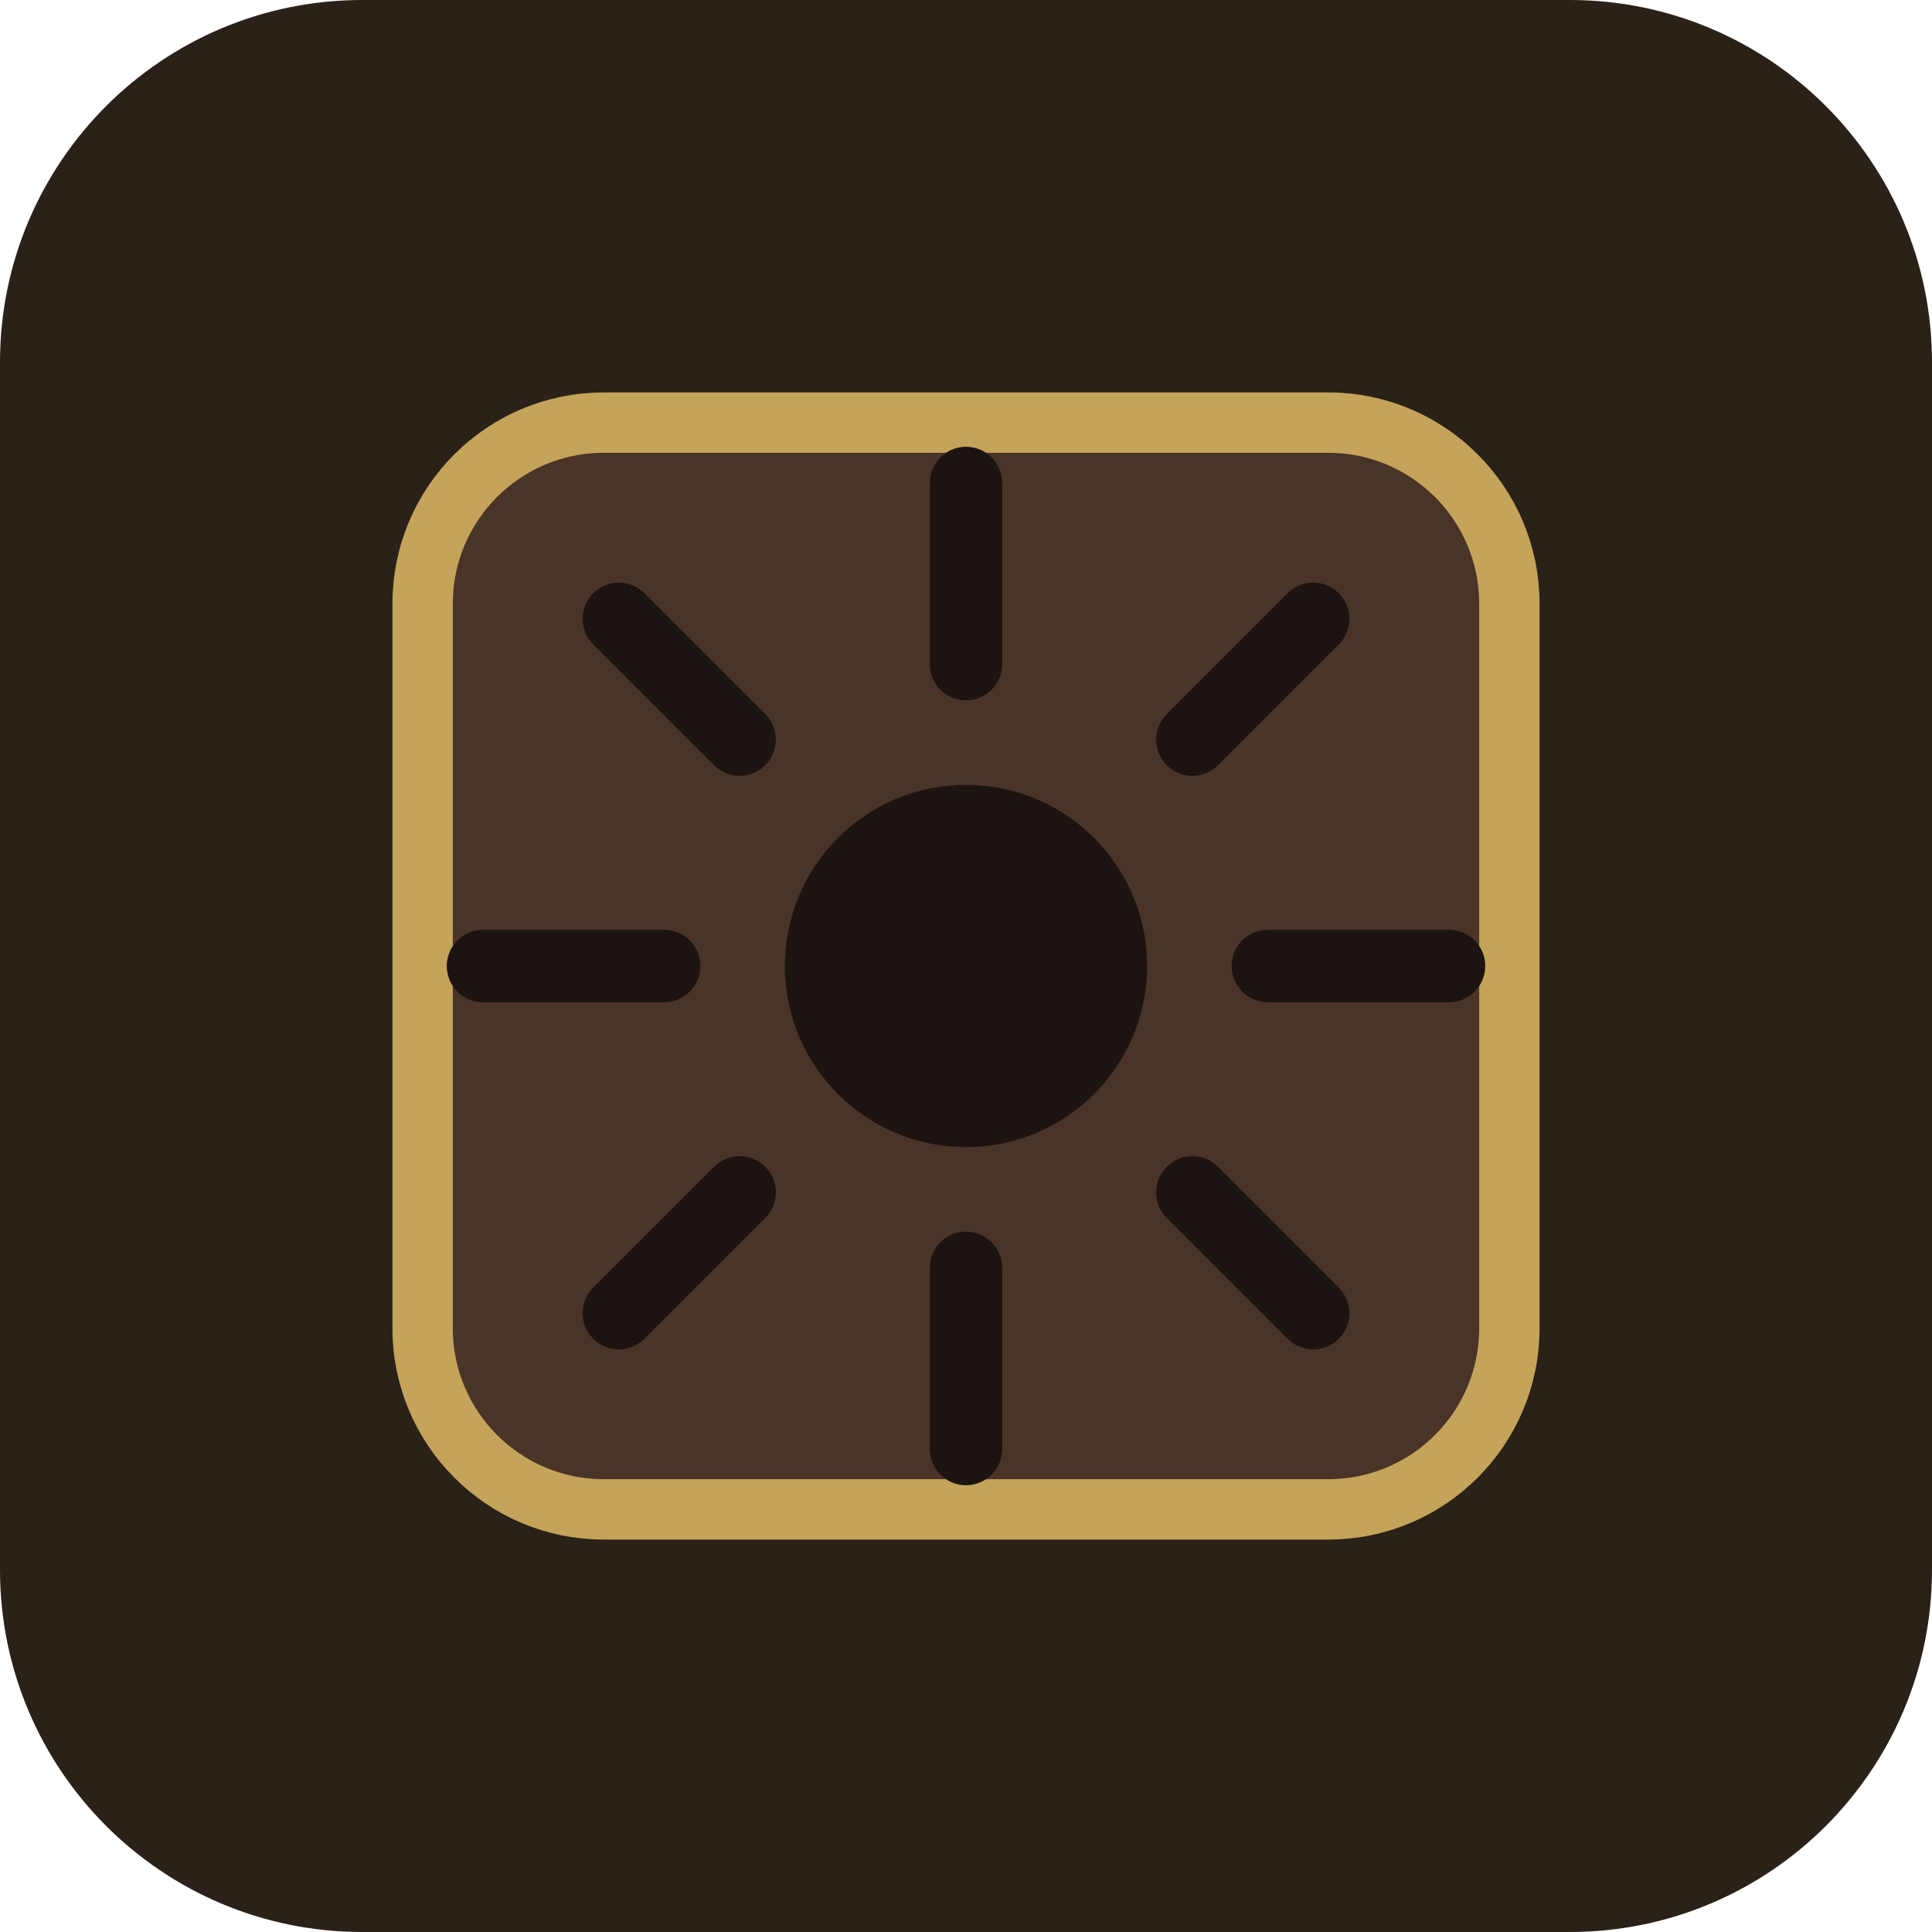
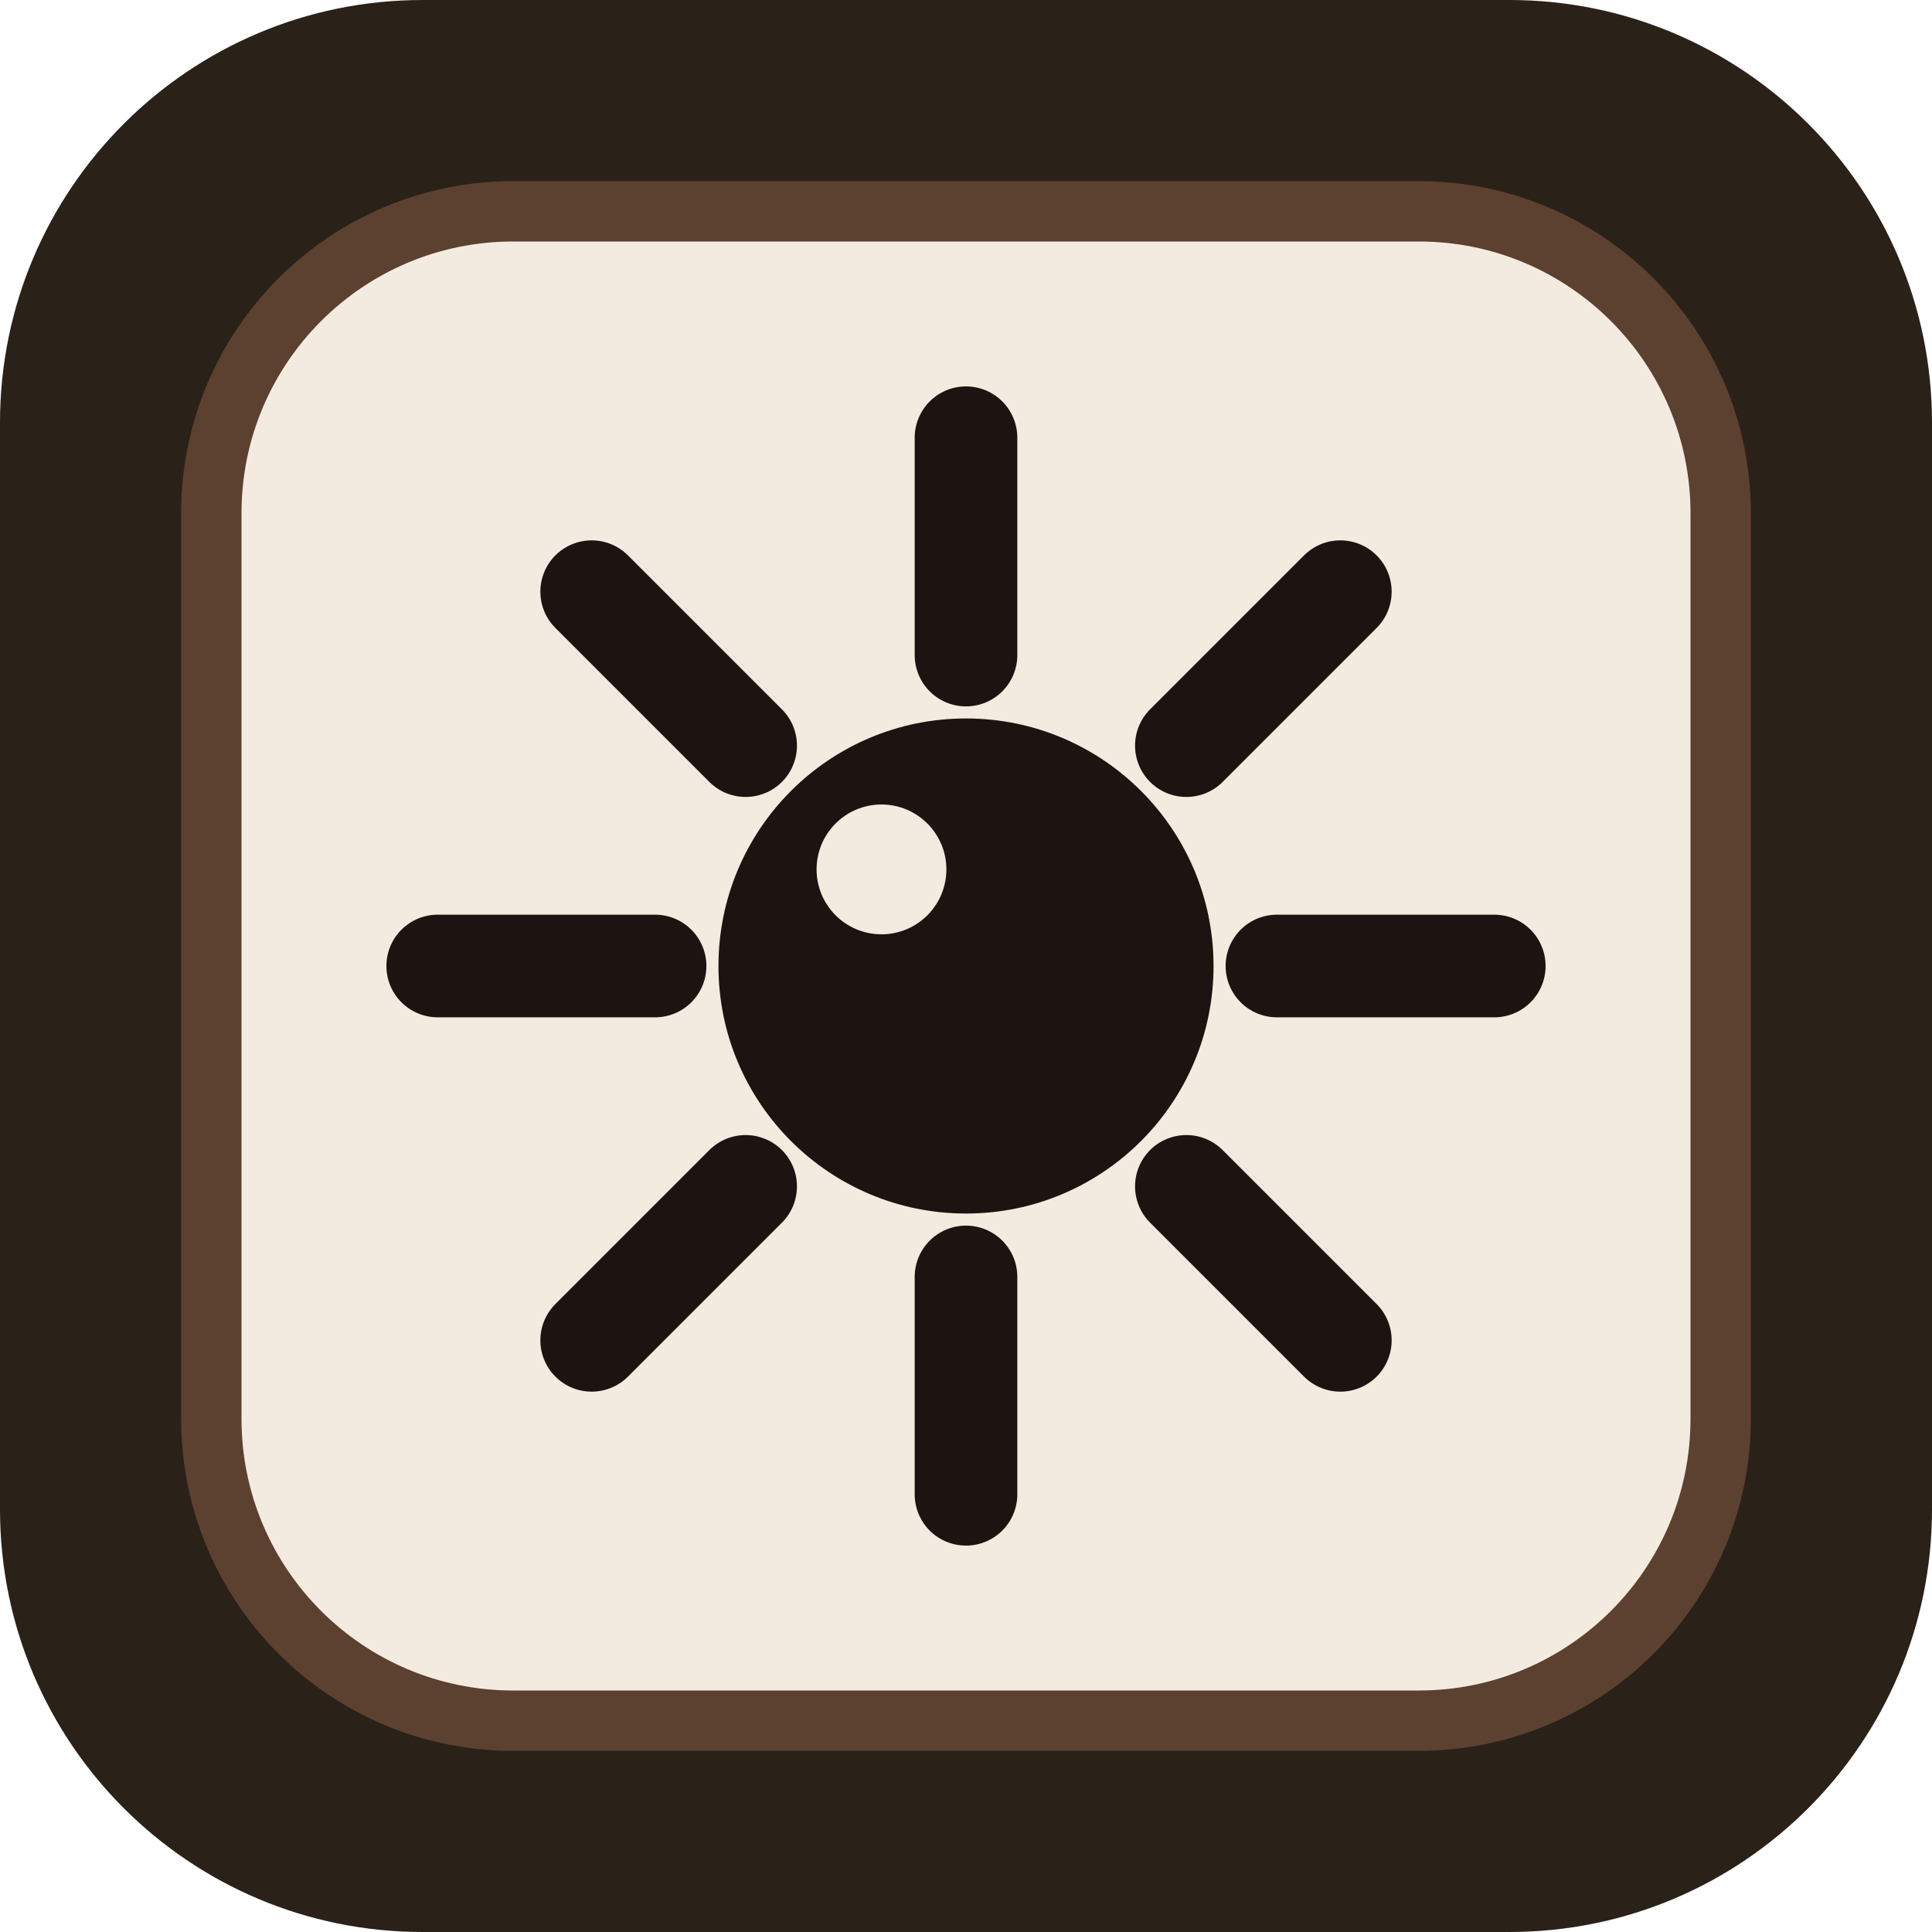
<svg xmlns="http://www.w3.org/2000/svg" viewBox="0 0 64 64" fill="none">
-   <rect width="64" height="64" rx="12" fill="#2a2118" />
-   <rect x="14" y="14" width="36" height="36" rx="6" fill="#4a3428" stroke="#c4a35a" stroke-width="2" />
-   <circle cx="32" cy="32" r="6" fill="#1c1410" />
-   <path d="M32 16v6M32 42v6M16 32h6M42 32h6M20.5 20.5l4 4M39.5 39.5l4 4M43.5 20.5l-4 4M24.5 39.5l-4 4" stroke="#1c1410" stroke-width="2.4" stroke-linecap="round" />
+   <rect width="64" height="64" rx="14" fill="#2a2118" />
+   <rect x="7" y="7" width="50" height="50" rx="10" fill="#f3ebe0" stroke="#5c4030" stroke-width="2" />
+   <g stroke="#1c1410" stroke-width="3.4" stroke-linecap="round">
+     <path d="M32 14.5v7.2M32 42.3v7.2M14.5 32h7.2M42.3 32h7.2" />
+     <path d="M19.6 19.6l5.1 5.1M39.3 39.3l5.1 5.1M44.4 19.6l-5.1 5.1M24.7 39.3l-5.1 5.1" />
+   </g>
+   <circle cx="32" cy="32" r="8.2" fill="#1c1410" />
+   <circle cx="29.2" cy="28.8" r="2.15" fill="#f3ebe0" />
</svg>
